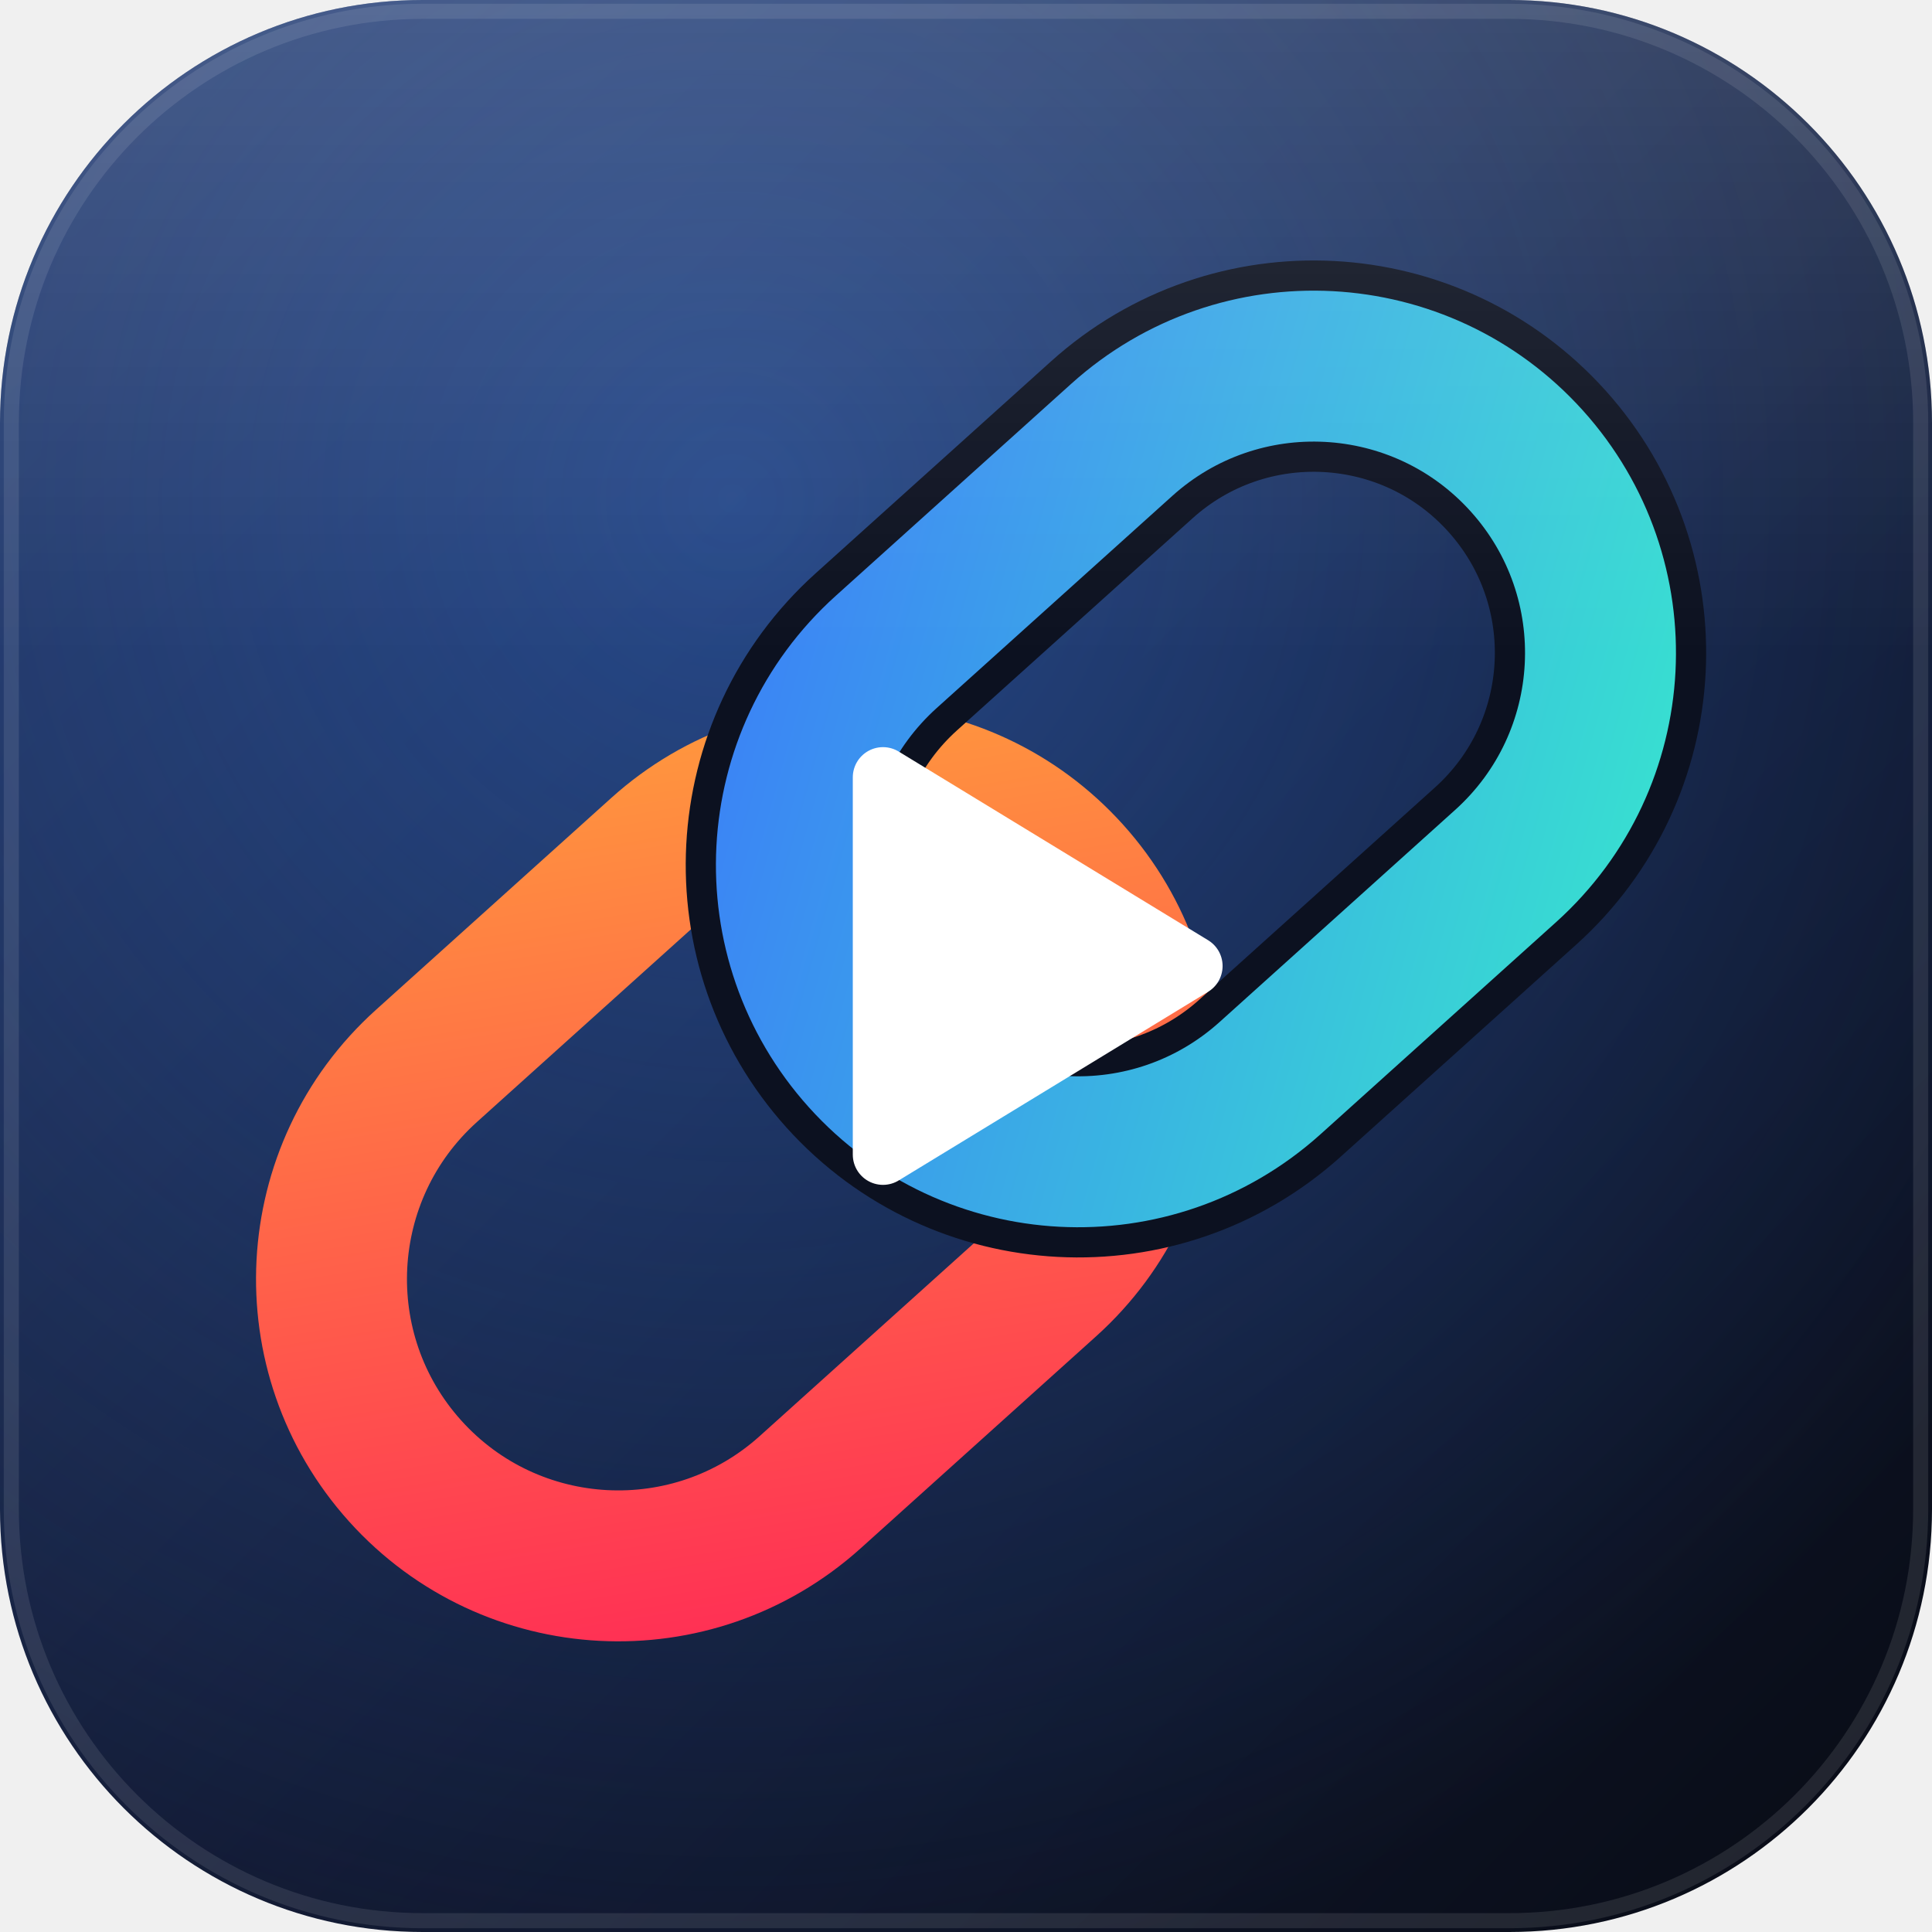
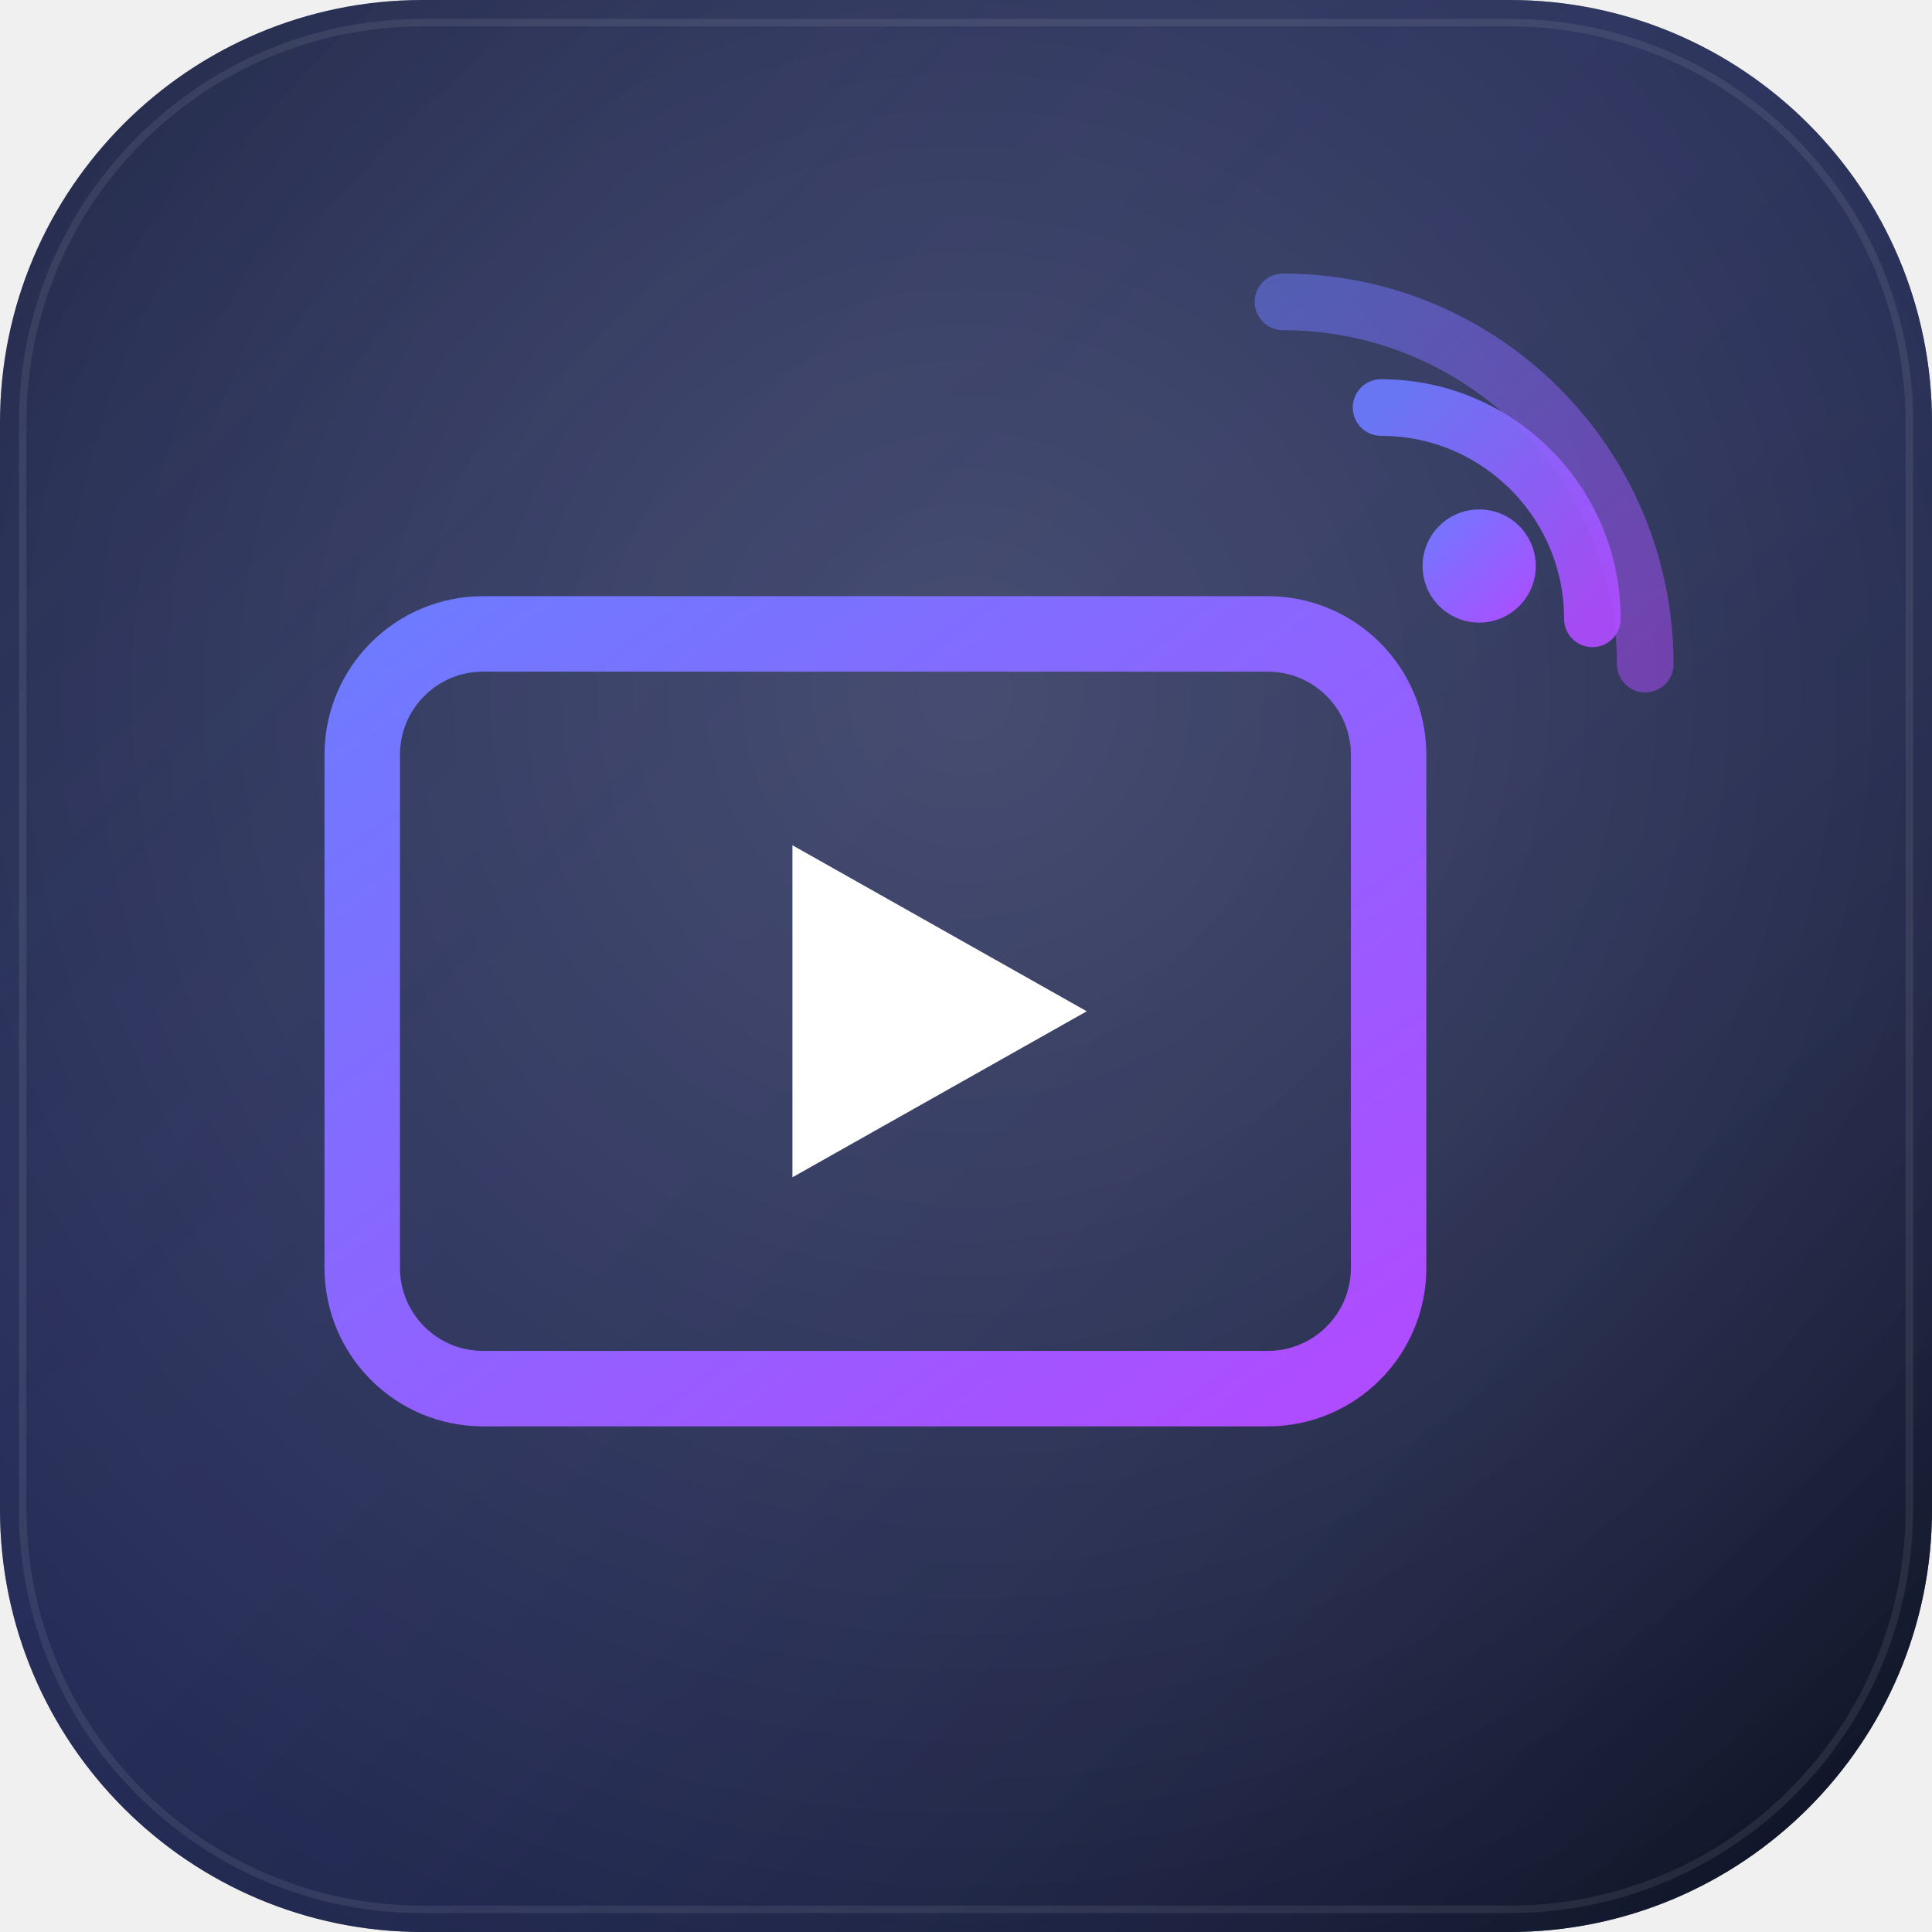
- <svg xmlns="http://www.w3.org/2000/svg" width="512" height="512" viewBox="0 0 512 512">
+ <svg xmlns="http://www.w3.org/2000/svg" viewBox="0 0 512 512" width="512" height="512">
  <defs>
-     <linearGradient id="bg" x1="0" y1="0" x2="1" y2="1">
-       <stop offset="0" stop-color="#243157" />
-       <stop offset="0.55" stop-color="#121a33" />
-       <stop offset="1" stop-color="#080b14" />
+     <linearGradient id="bgg" x1="0" y1="0" x2="1" y2="1">
+       <stop offset="0" stop-color="#6D7BFF22" />
+       <stop offset="1" stop-color="#0a0e1acc" />
    </linearGradient>
-     <radialGradient id="glow" cx="0.38" cy="0.26" r="0.78">
-       <stop offset="0" stop-color="#3b82f6" stop-opacity="0.40" />
-       <stop offset="1" stop-color="#3b82f6" stop-opacity="0" />
+     <linearGradient id="gr" x1="0" y1="0" x2="1" y2="1">
+       <stop offset="0" stop-color="#6D7BFF" />
+       <stop offset="1" stop-color="#B04BFF" />
+     </linearGradient>
+     <radialGradient id="gl" cx="0.5" cy="0.36" r="0.75">
+       <stop offset="0" stop-color="#ffffff" stop-opacity="0.16" />
+       <stop offset="1" stop-color="#ffffff" stop-opacity="0" />
    </radialGradient>
-     <linearGradient id="ringA" x1="0" y1="1" x2="1" y2="0">
-       <stop offset="0" stop-color="#ff2d55" />
-       <stop offset="1" stop-color="#ff9a3d" />
-     </linearGradient>
-     <linearGradient id="ringB" x1="0" y1="0" x2="1" y2="1">
-       <stop offset="0" stop-color="#3b82f6" />
-       <stop offset="1" stop-color="#38e1d0" />
-     </linearGradient>
-     <linearGradient id="shine" x1="0" y1="0" x2="0" y2="1">
-       <stop offset="0" stop-color="#ffffff" stop-opacity="0.14" />
-       <stop offset="0.34" stop-color="#ffffff" stop-opacity="0" />
-     </linearGradient>
-     <clipPath id="squircle">
-       <rect width="512" height="512" rx="112" />
-     </clipPath>
  </defs>
-   <g clip-path="url(#squircle)">
-     <rect width="512" height="512" fill="url(#bg)" />
-     <rect width="512" height="512" fill="url(#glow)" />
-     <g transform="rotate(-42 256 256)">
-       <rect x="56" y="180" width="236" height="152" rx="76" fill="none" stroke="url(#ringA)" stroke-width="40" />
-       <rect x="220" y="180" width="236" height="152" rx="76" fill="none" stroke="#0c1120" stroke-width="56" />
-       <rect x="220" y="180" width="236" height="152" rx="76" fill="none" stroke="url(#ringB)" stroke-width="40" />
-     </g>
-     <path d="M234 206 L234 306 L316 256 Z" fill="#ffffff" stroke="#ffffff" stroke-width="16" stroke-linejoin="round" />
-     <rect width="512" height="512" fill="url(#shine)" />
-   </g>
-   <rect x="3" y="3" width="506" height="506" rx="109" fill="none" stroke="#ffffff" stroke-opacity="0.10" stroke-width="4" />
+   <rect x="0" y="0" width="512" height="512" rx="112" fill="#0c1222" />
+   <rect x="0" y="0" width="512" height="512" rx="112" fill="url(#bgg)" />
+   <rect x="0" y="0" width="512" height="512" rx="112" fill="url(#gl)" />
+   <rect x="6" y="6" width="500" height="500" rx="106" fill="none" stroke="#ffffff" stroke-opacity="0.08" stroke-width="2" />
+   <rect x="96" y="168" width="272" height="200" rx="32" fill="none" stroke="url(#gr)" stroke-width="20" />
+   <circle cx="392" cy="150" r="15" fill="url(#gr)" />
+   <path d="M 366 108 A 56 56 0 0 1 422 164" fill="none" stroke="url(#gr)" stroke-width="15" stroke-linecap="round" opacity="0.92" />
+   <path d="M 340 80 A 96 96 0 0 1 436 176" fill="none" stroke="url(#gr)" stroke-width="15" stroke-linecap="round" opacity="0.5" />
+   <path d="M 210 224 L 210 312 L 288 268 Z" fill="#ffffff" />
</svg>
